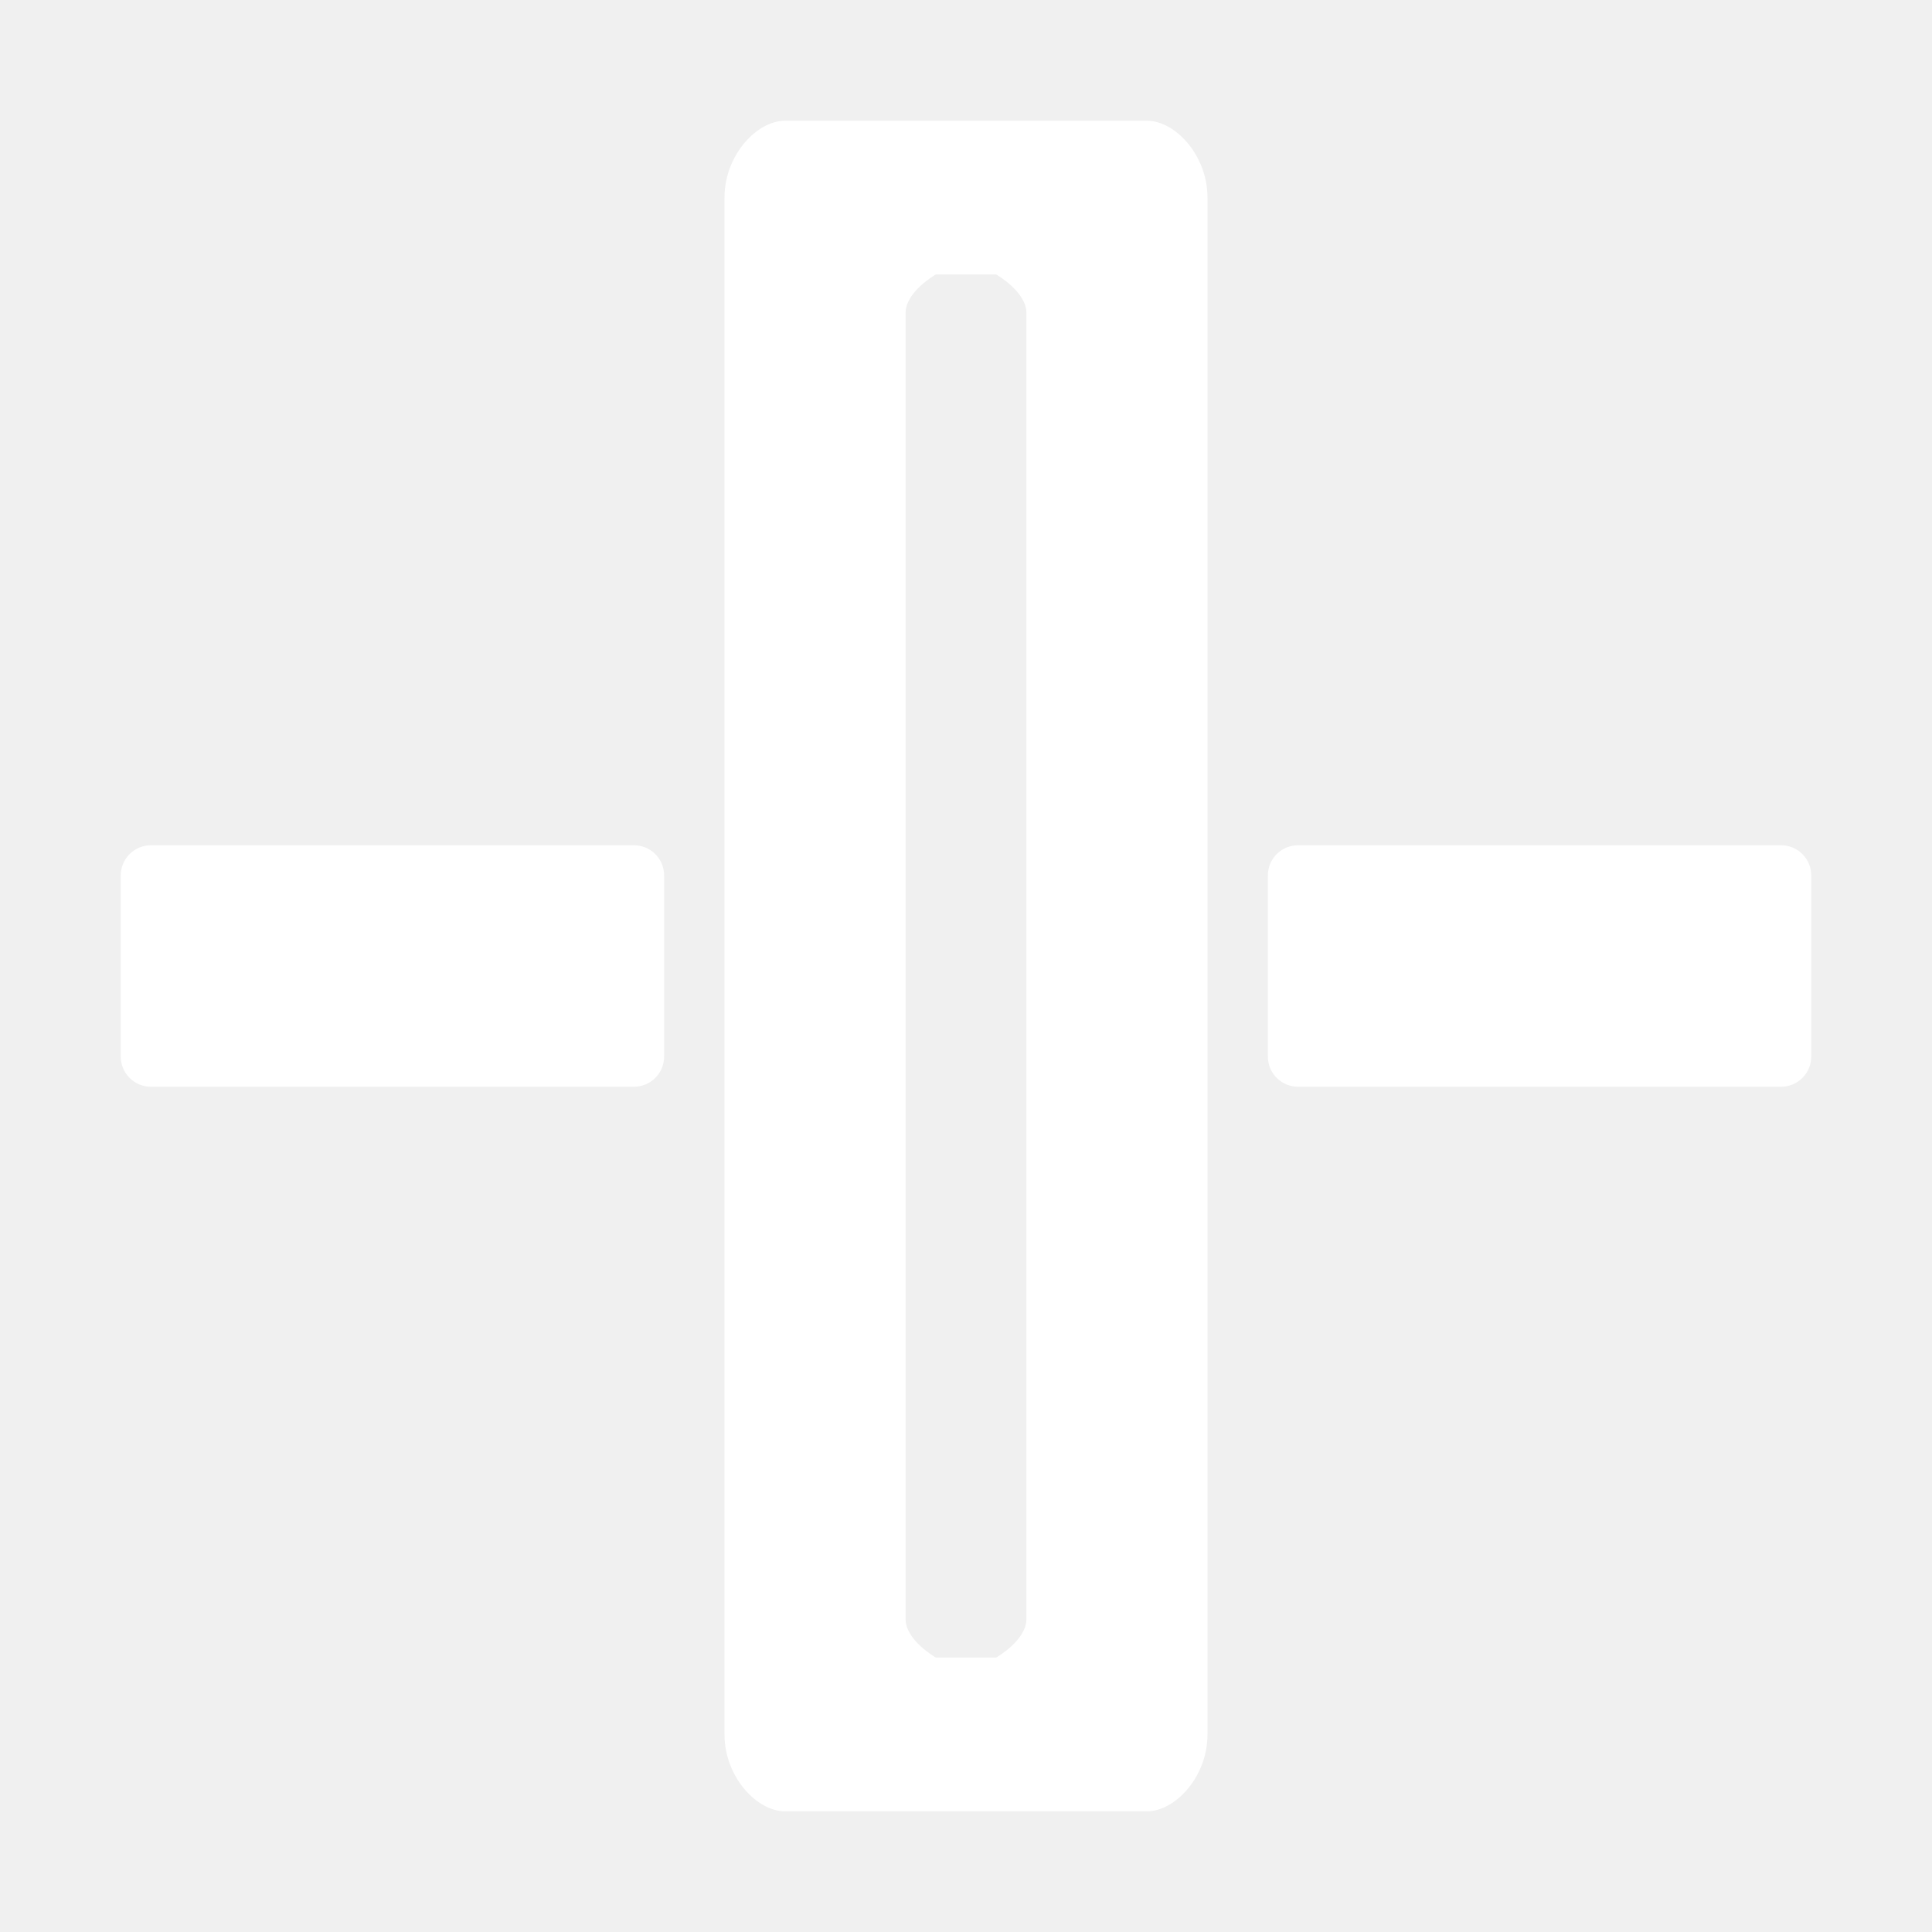
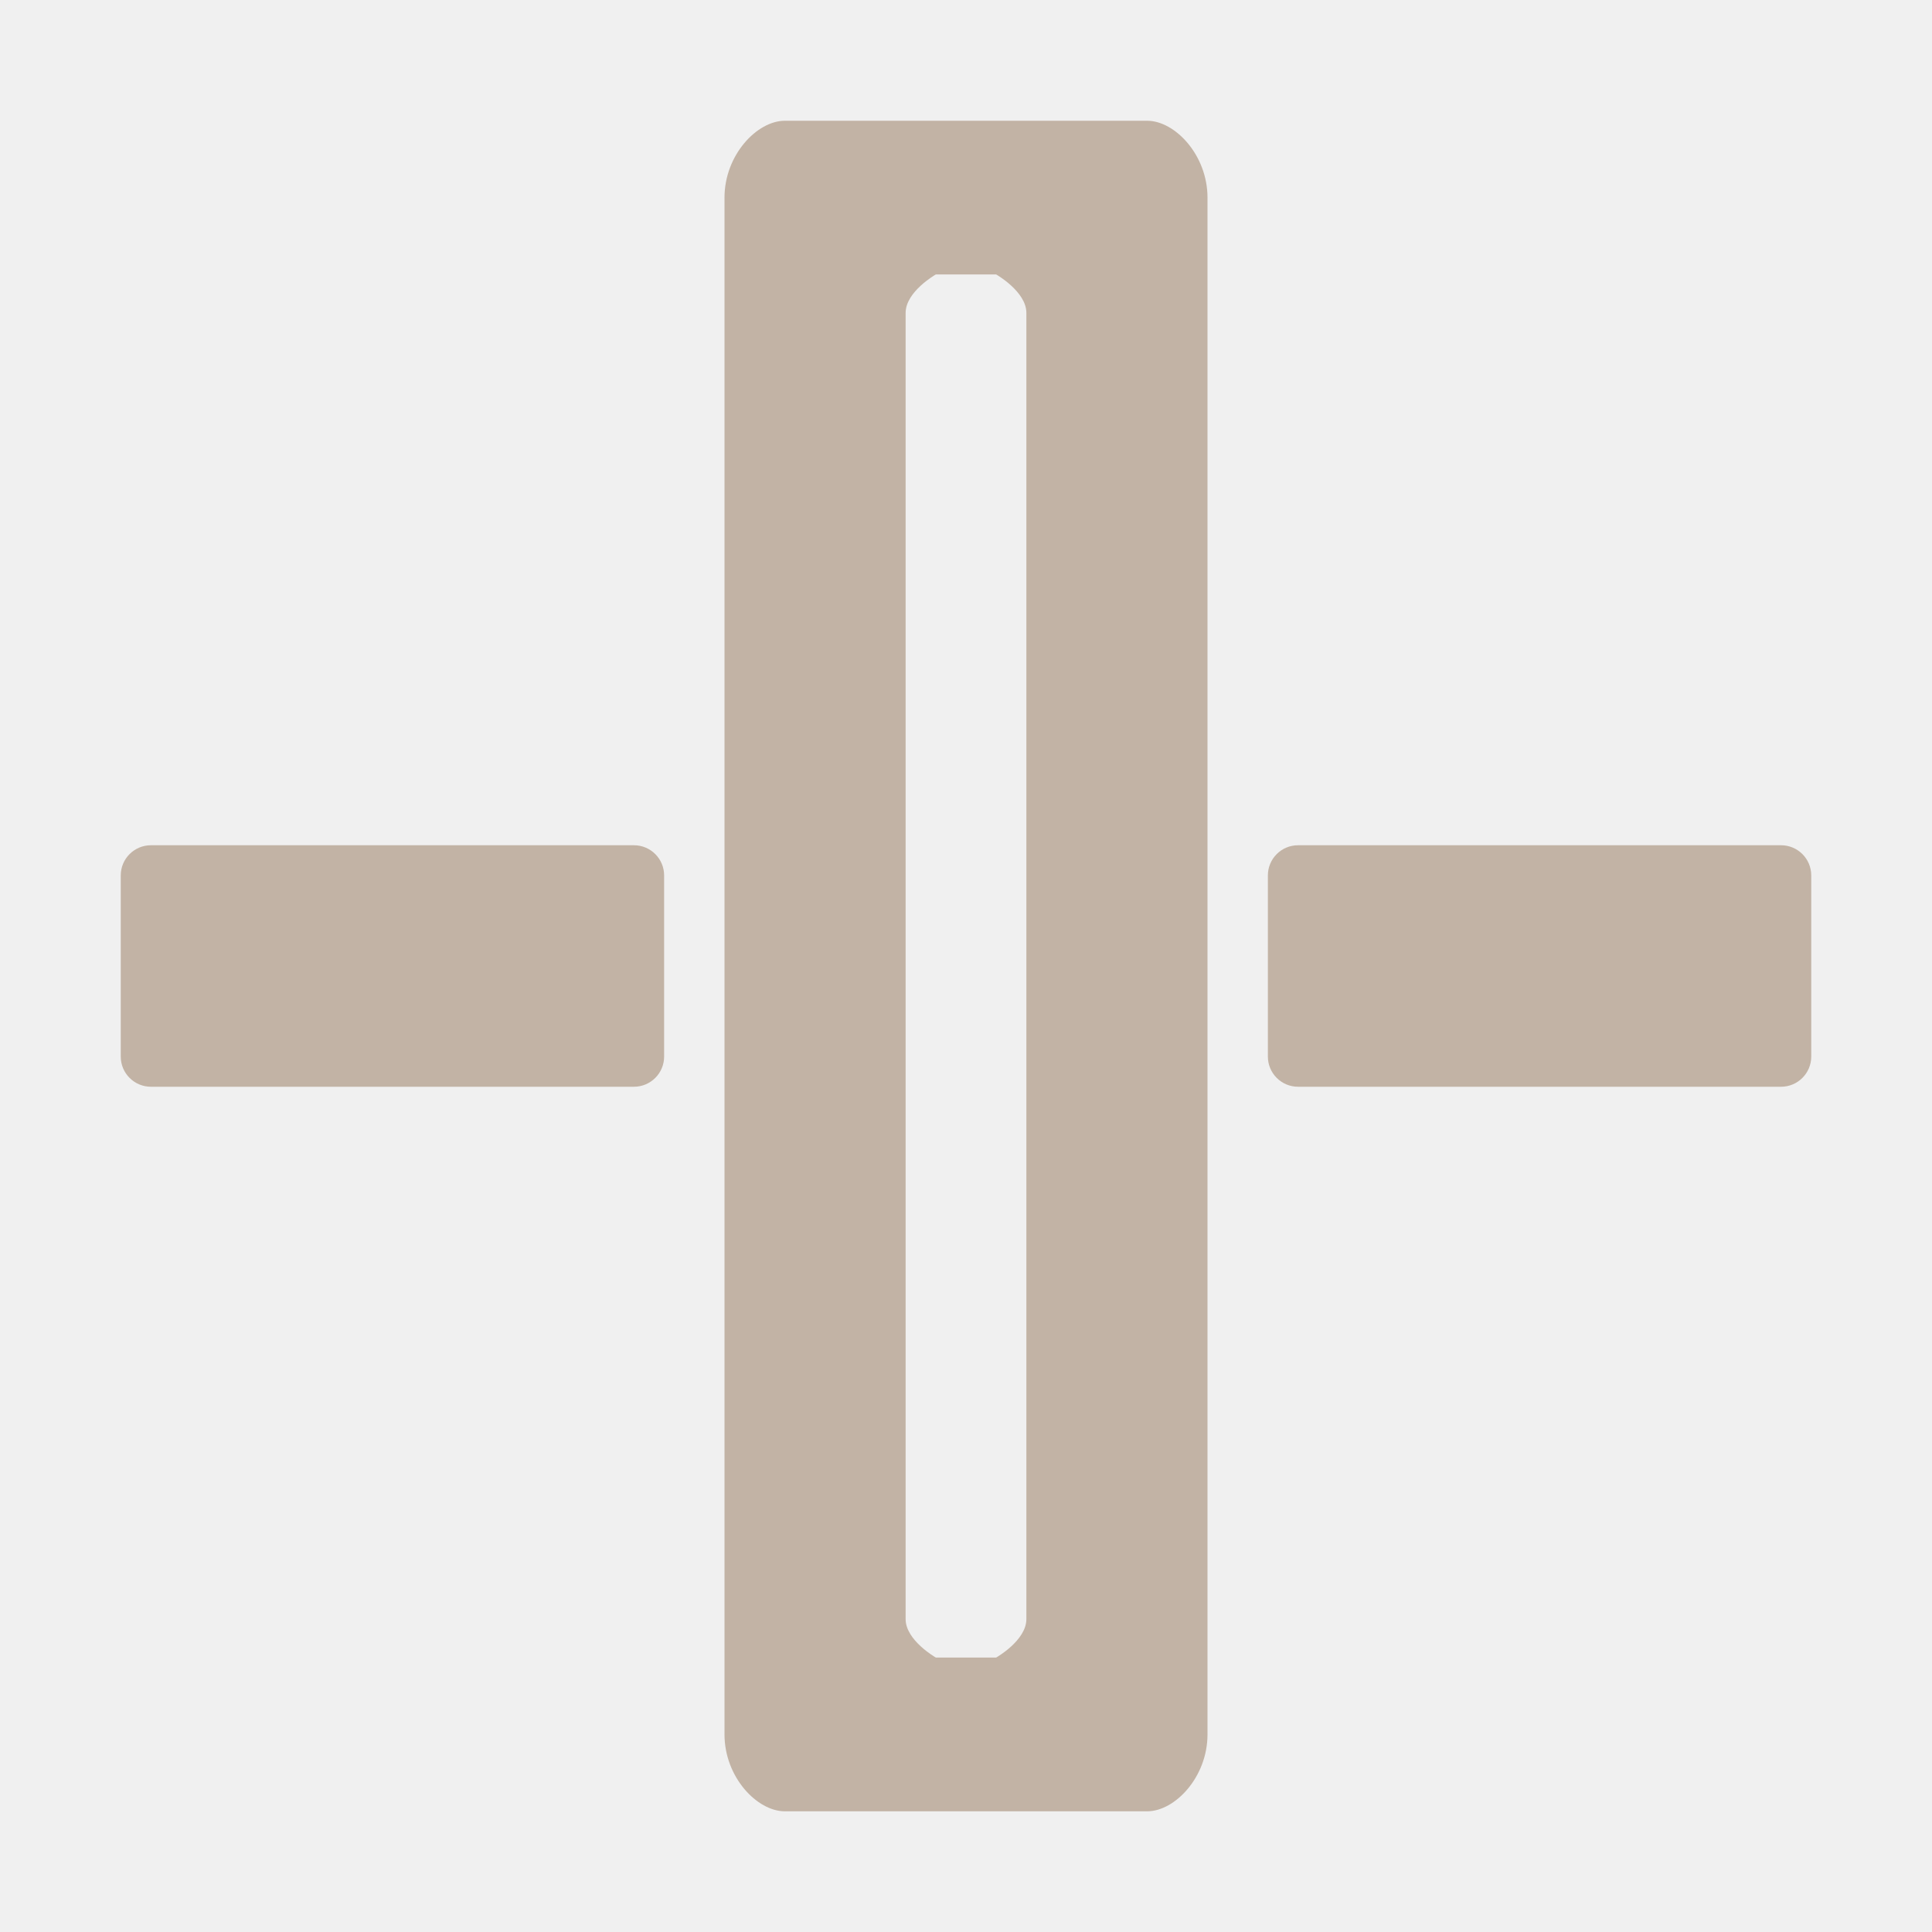
<svg xmlns="http://www.w3.org/2000/svg" width="32" height="32" version="1.1">
-   <g fill="#fff">
+   <g fill="#c2b3a5">
    <rect transform="rotate(90)" x="14" y="-30" width="4" height="9" rx=".5" ry=".5" />
    <rect transform="rotate(90)" x="14" y="-11" width="4" height="9" rx=".5" ry=".5" />
    <path d="m13 2c-0.462 0-1 0.568-1 1.273v25.455c0 0.705 0.538 1.273 1 1.273h6c0.462 0 1-0.568 1-1.273v-25.455c0-0.705-0.538-1.273-1-1.273zm2.5 2.546h1s0.5 0.284 0.5 0.636v21.636c0 0.353-0.5 0.636-0.5 0.636h-1s-0.5-0.284-0.5-0.636v-21.636c0-0.353 0.5-0.636 0.5-0.636z" />
  </g>
</svg>
